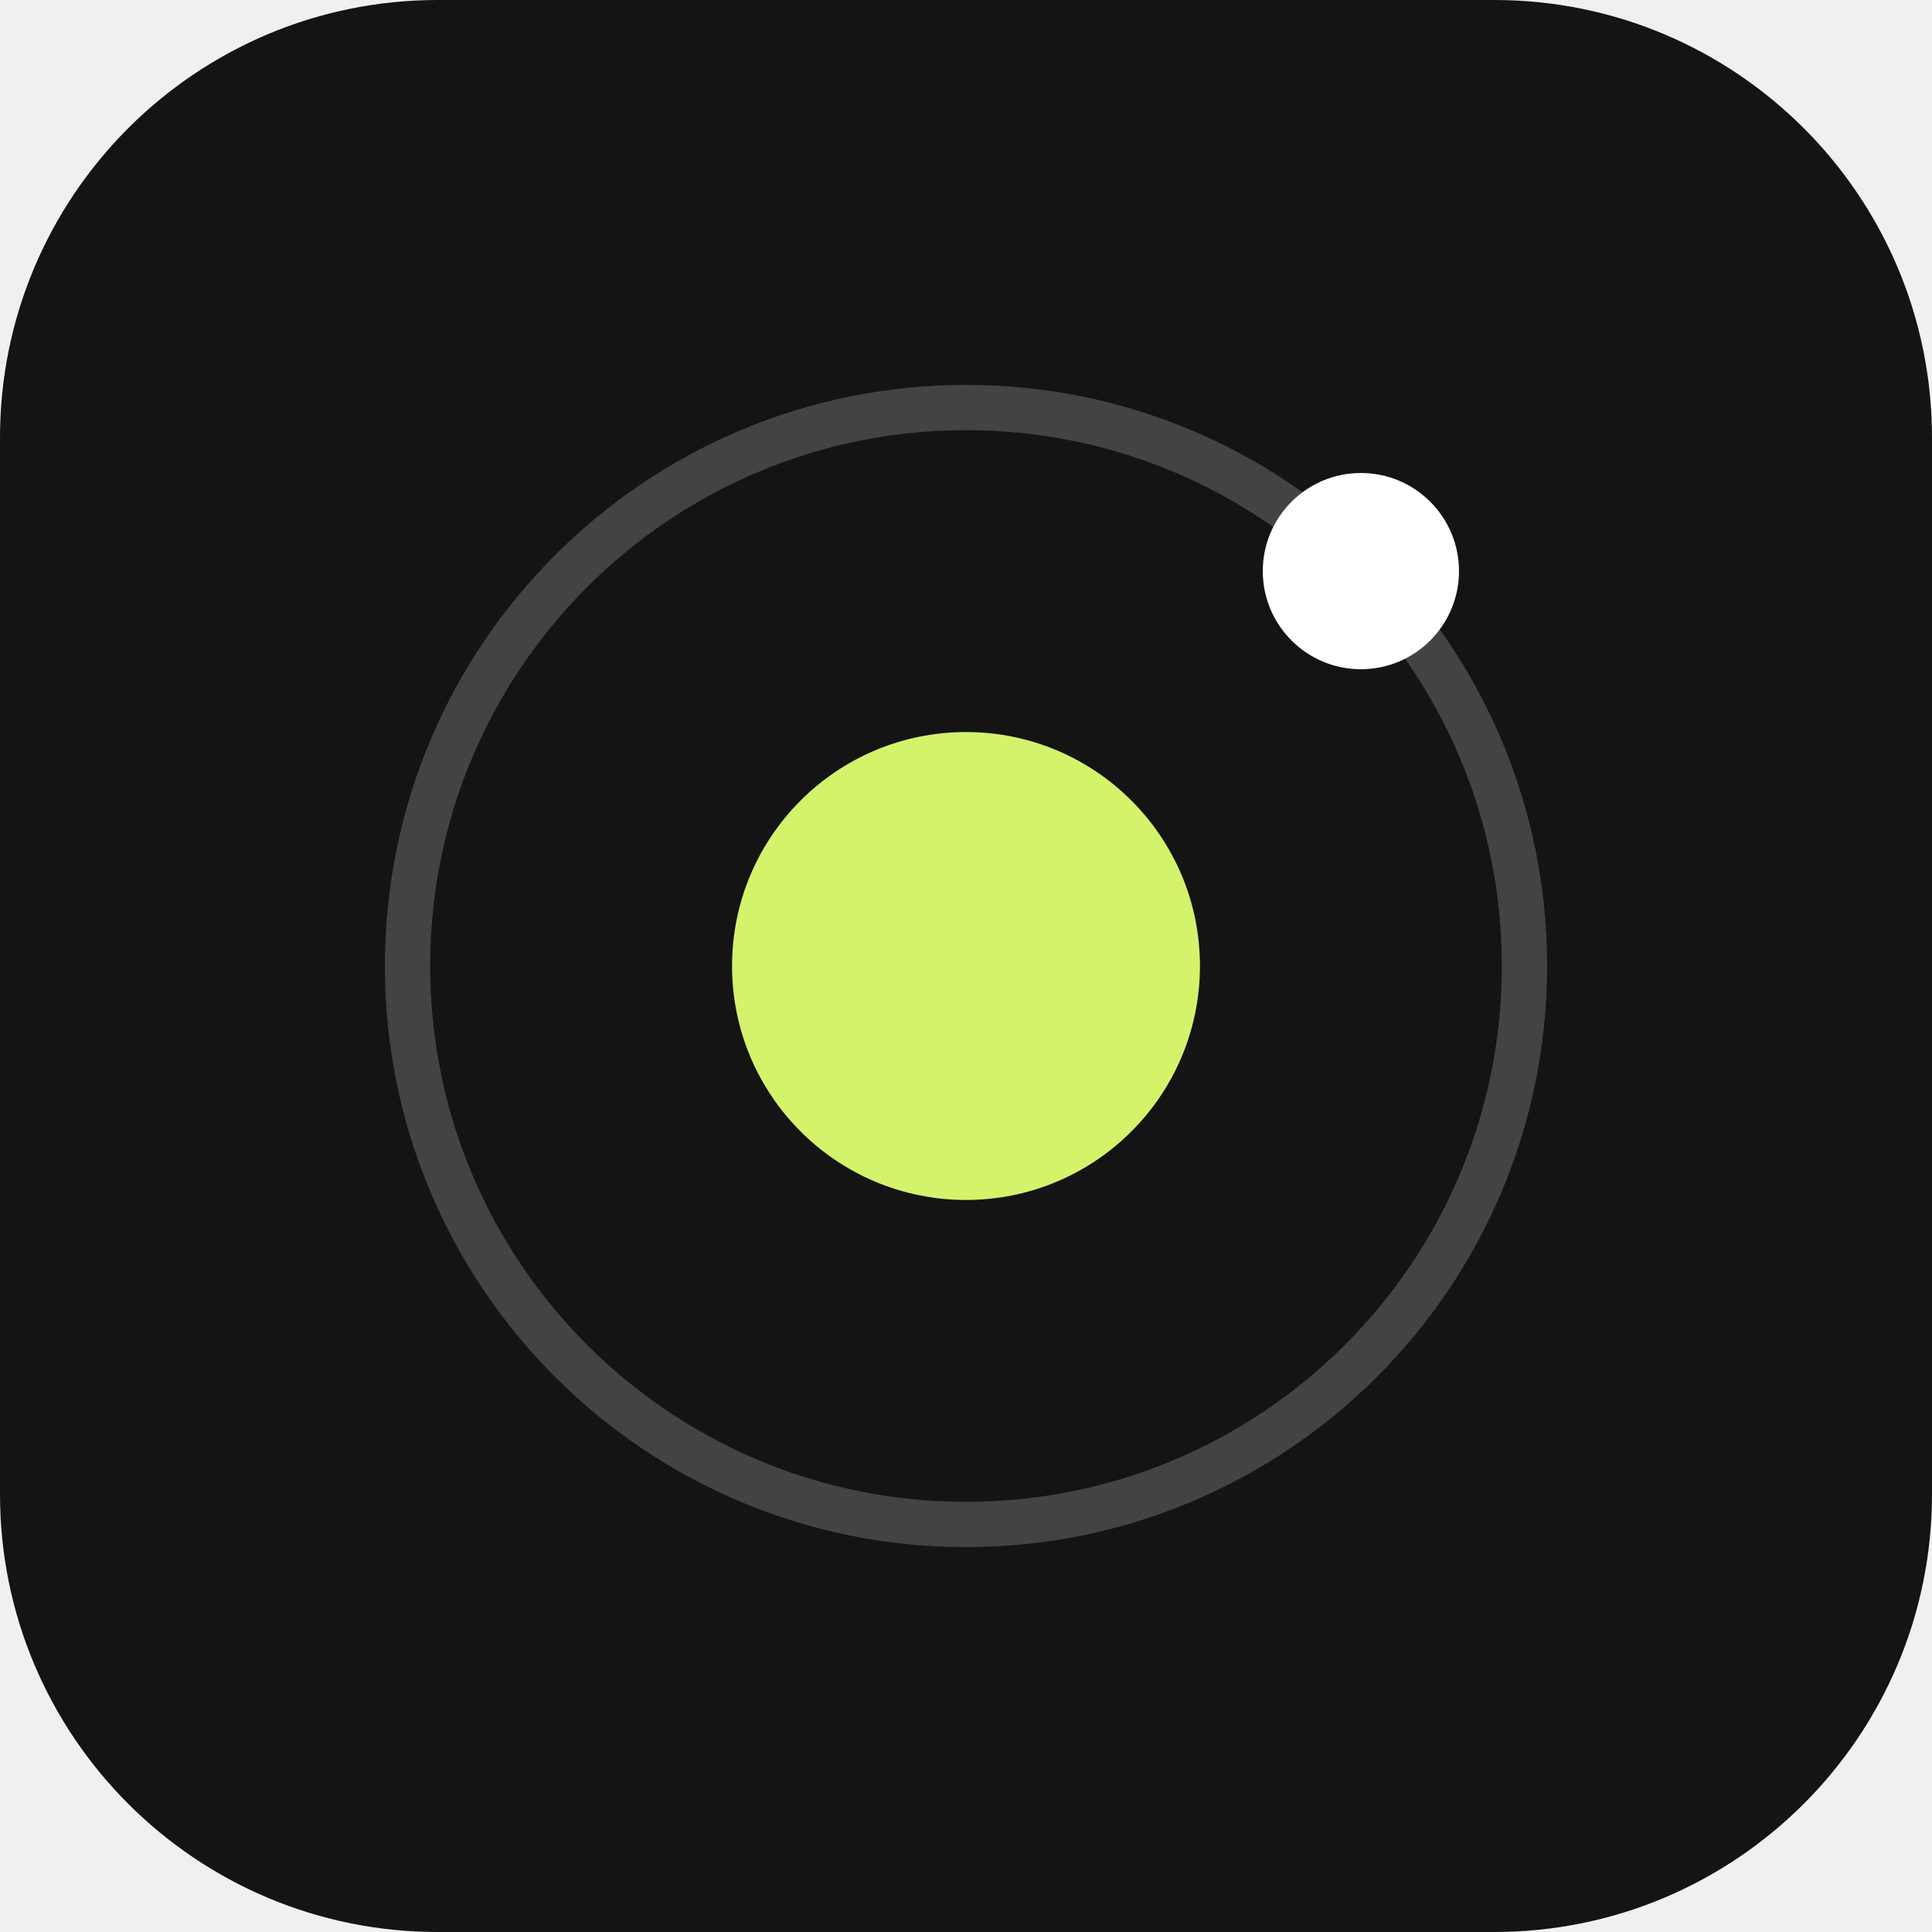
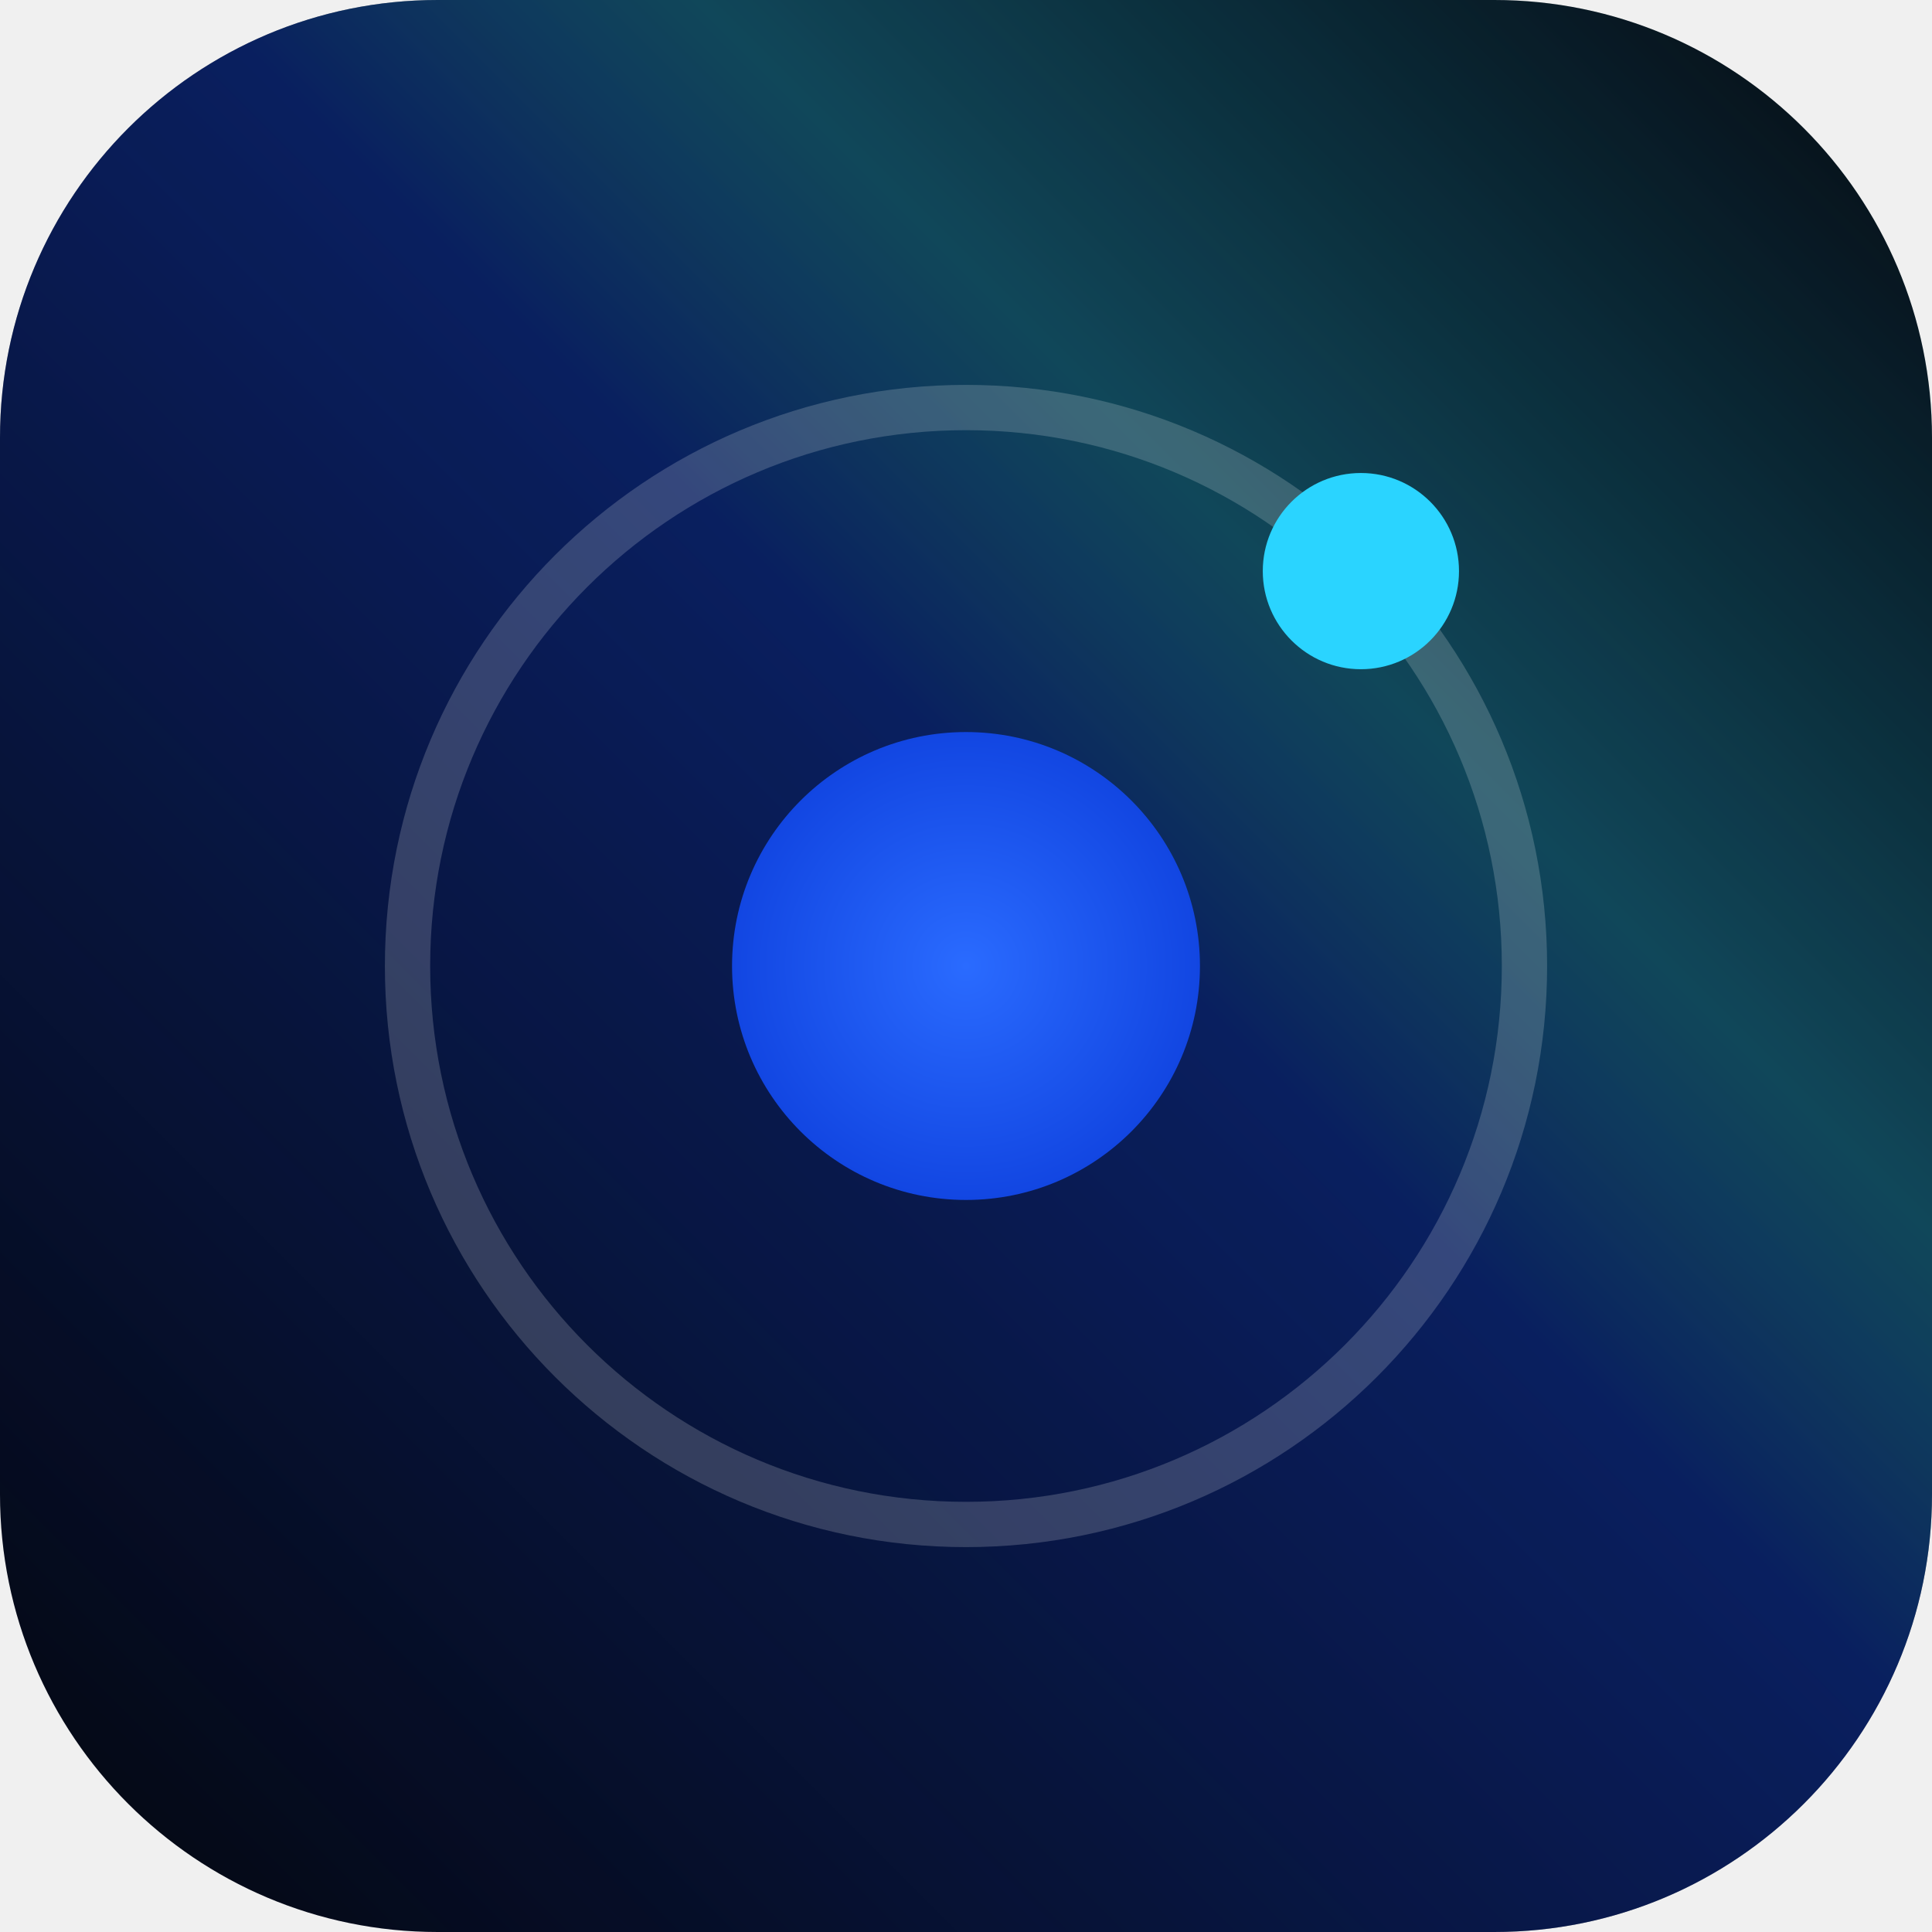
<svg xmlns="http://www.w3.org/2000/svg" viewBox="0 0 512 512">
-   <rect width="512" height="512" rx="116" fill="#141414" />
-   <circle cx="256" cy="256" r="148" fill="none" stroke="#FFFFFF" stroke-opacity=".2" stroke-width="12" />
-   <circle cx="256" cy="256" r="62" fill="#D3F36B" />
-   <circle cx="360.65" cy="151.35" r="26" fill="#FFFFFF" />
+   <defs>
+     <radialGradient id="g" cx=".5" cy=".5" r=".5">
+       <stop offset="0" stop-color="#2A6BFF" />
+       <stop offset="1" stop-color="#1246E2" />
+     </radialGradient>
+     <linearGradient id="b" x1="0" y1="1" x2="1" y2="0">
+       <stop offset="0" stop-color="#1246E2" stop-opacity="0" />
+       <stop offset=".55" stop-color="#1246E2" stop-opacity=".55" />
+       <stop offset=".68" stop-color="#2AD4FF" stop-opacity=".45" />
+       <stop offset="1" stop-color="#2AD4FF" stop-opacity="0" />
+     </linearGradient>
+   </defs>
+   <rect width="512" height="512" rx="116" fill="#04060D" />
+   <rect width="512" height="512" rx="116" fill="url(#b)" opacity=".7" />
+   <circle cx="256" cy="256" r="148" fill="none" stroke="#FFFFFF" stroke-opacity=".18" stroke-width="12" />
+   <circle cx="256" cy="256" r="62" fill="url(#g)" />
+   <circle cx="360.65" cy="151.35" r="26" fill="#2AD4FF" />
</svg>
